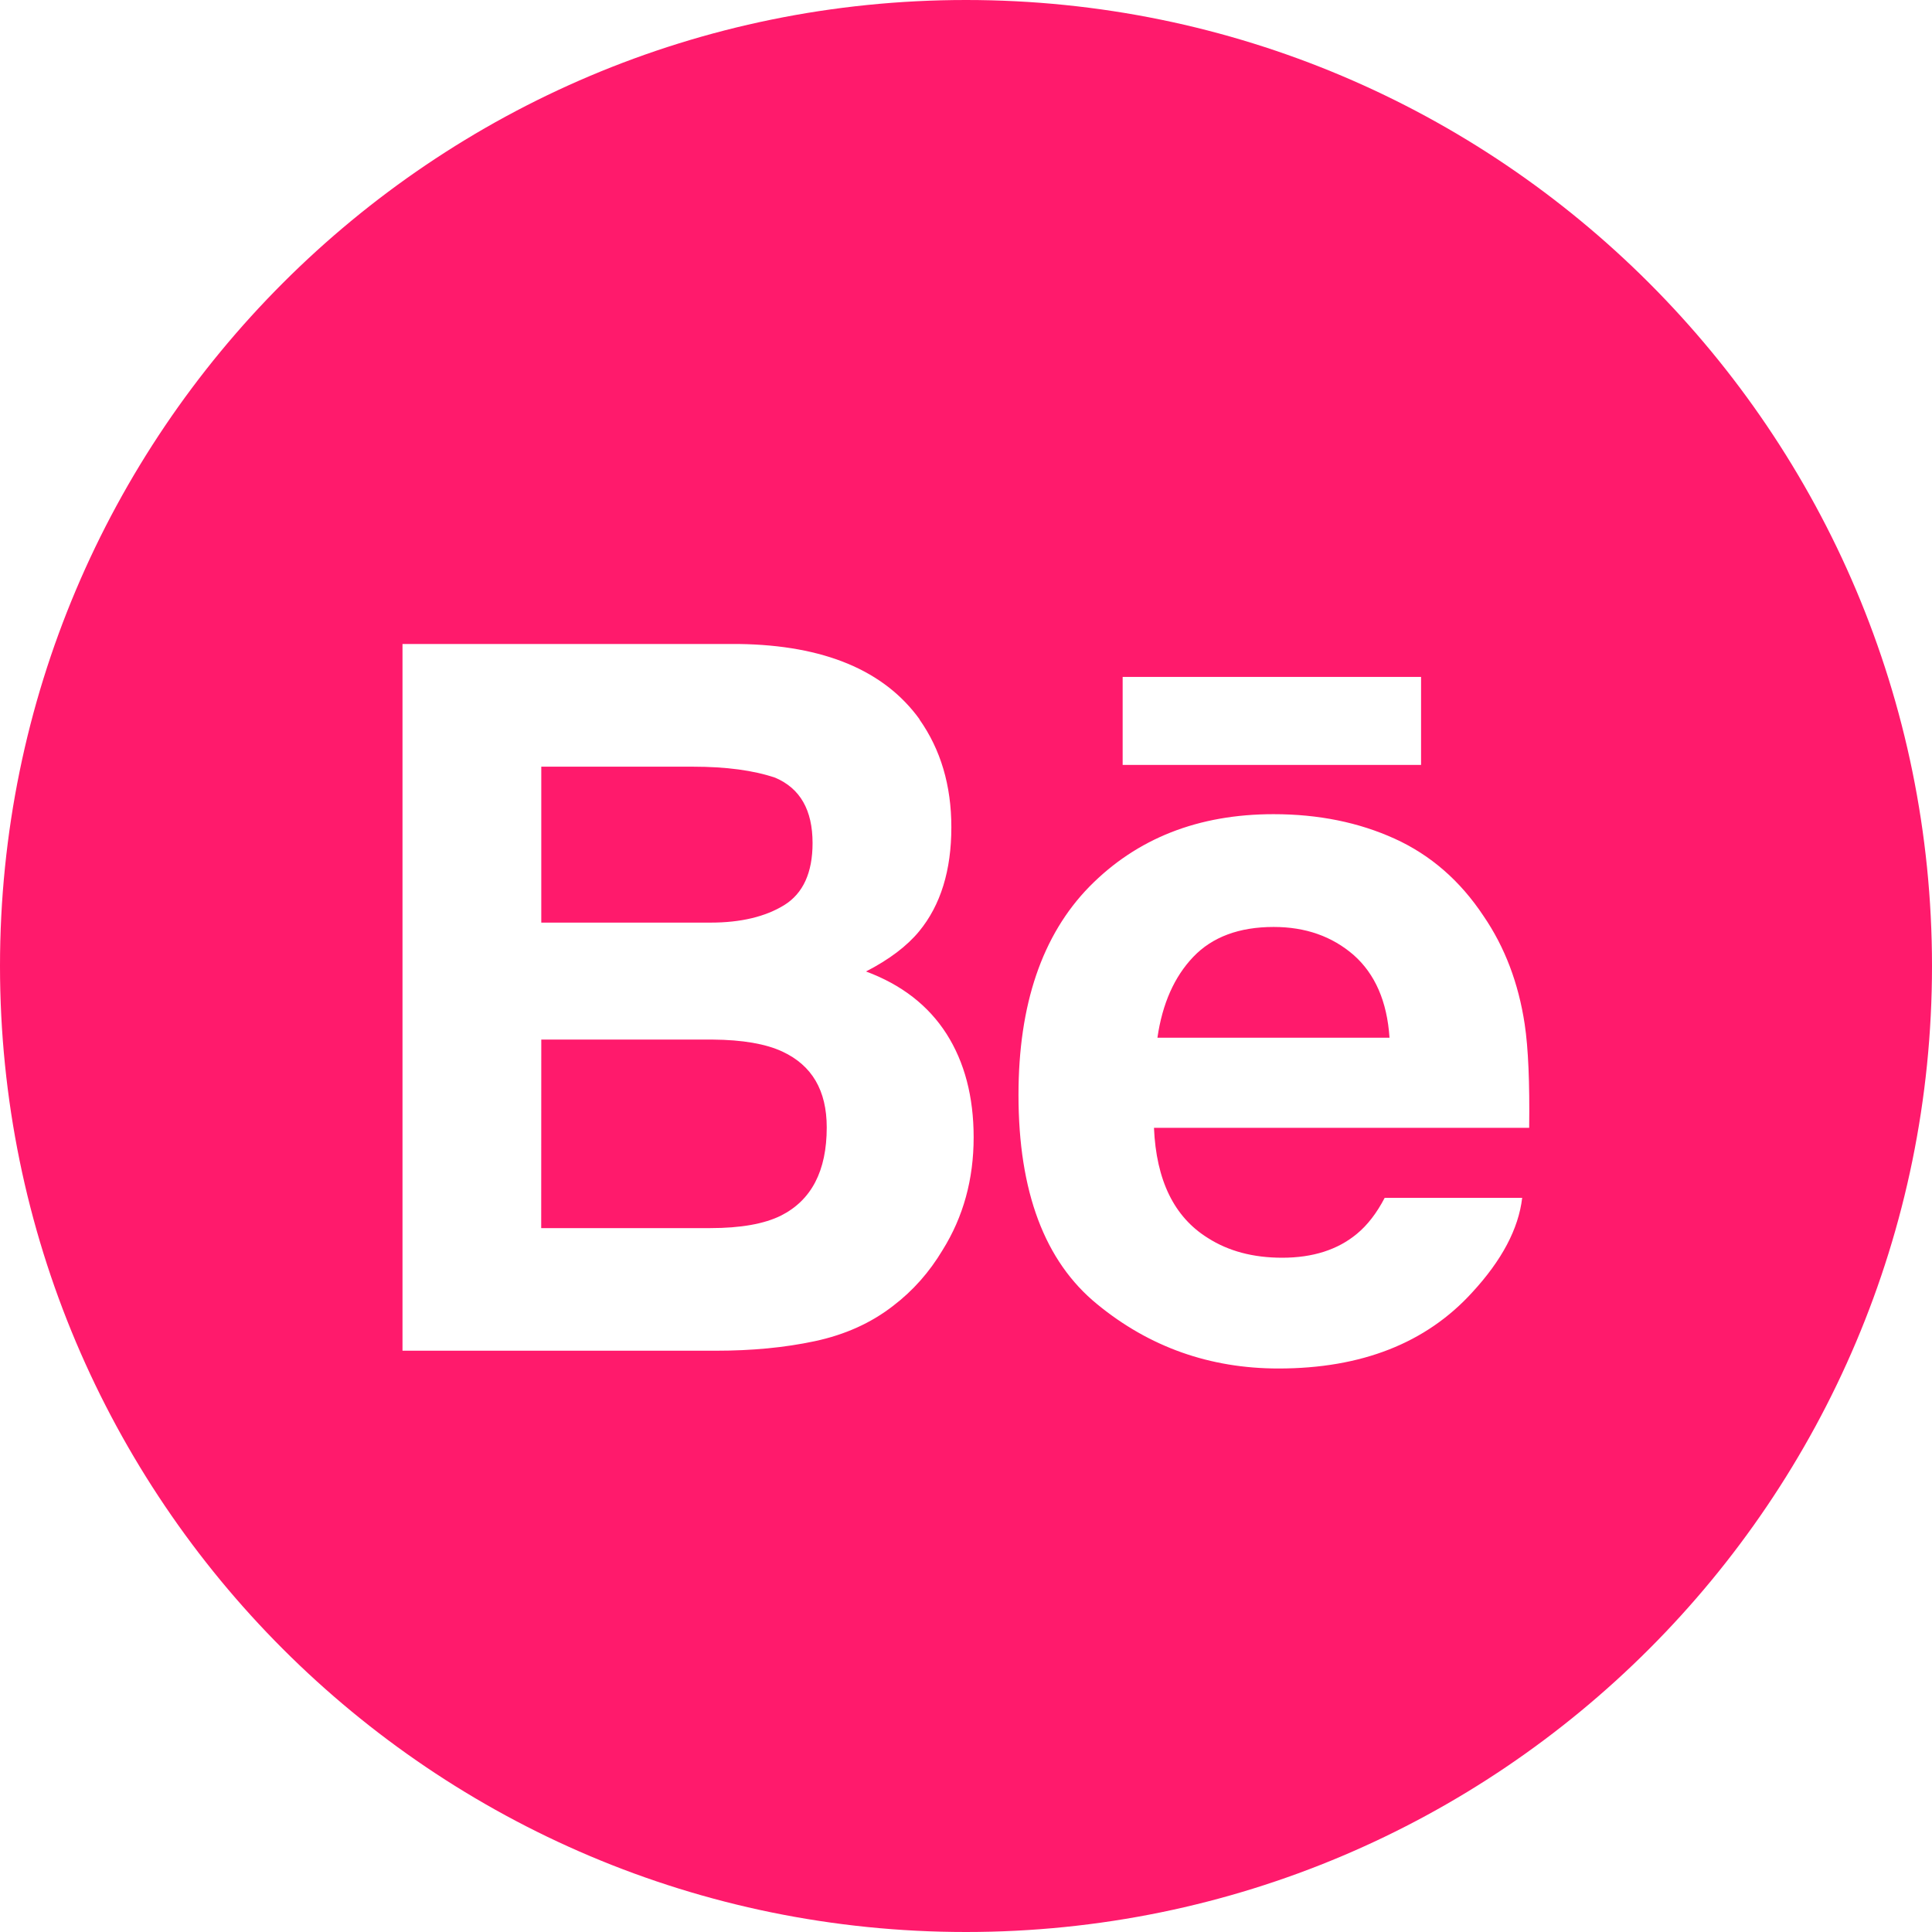
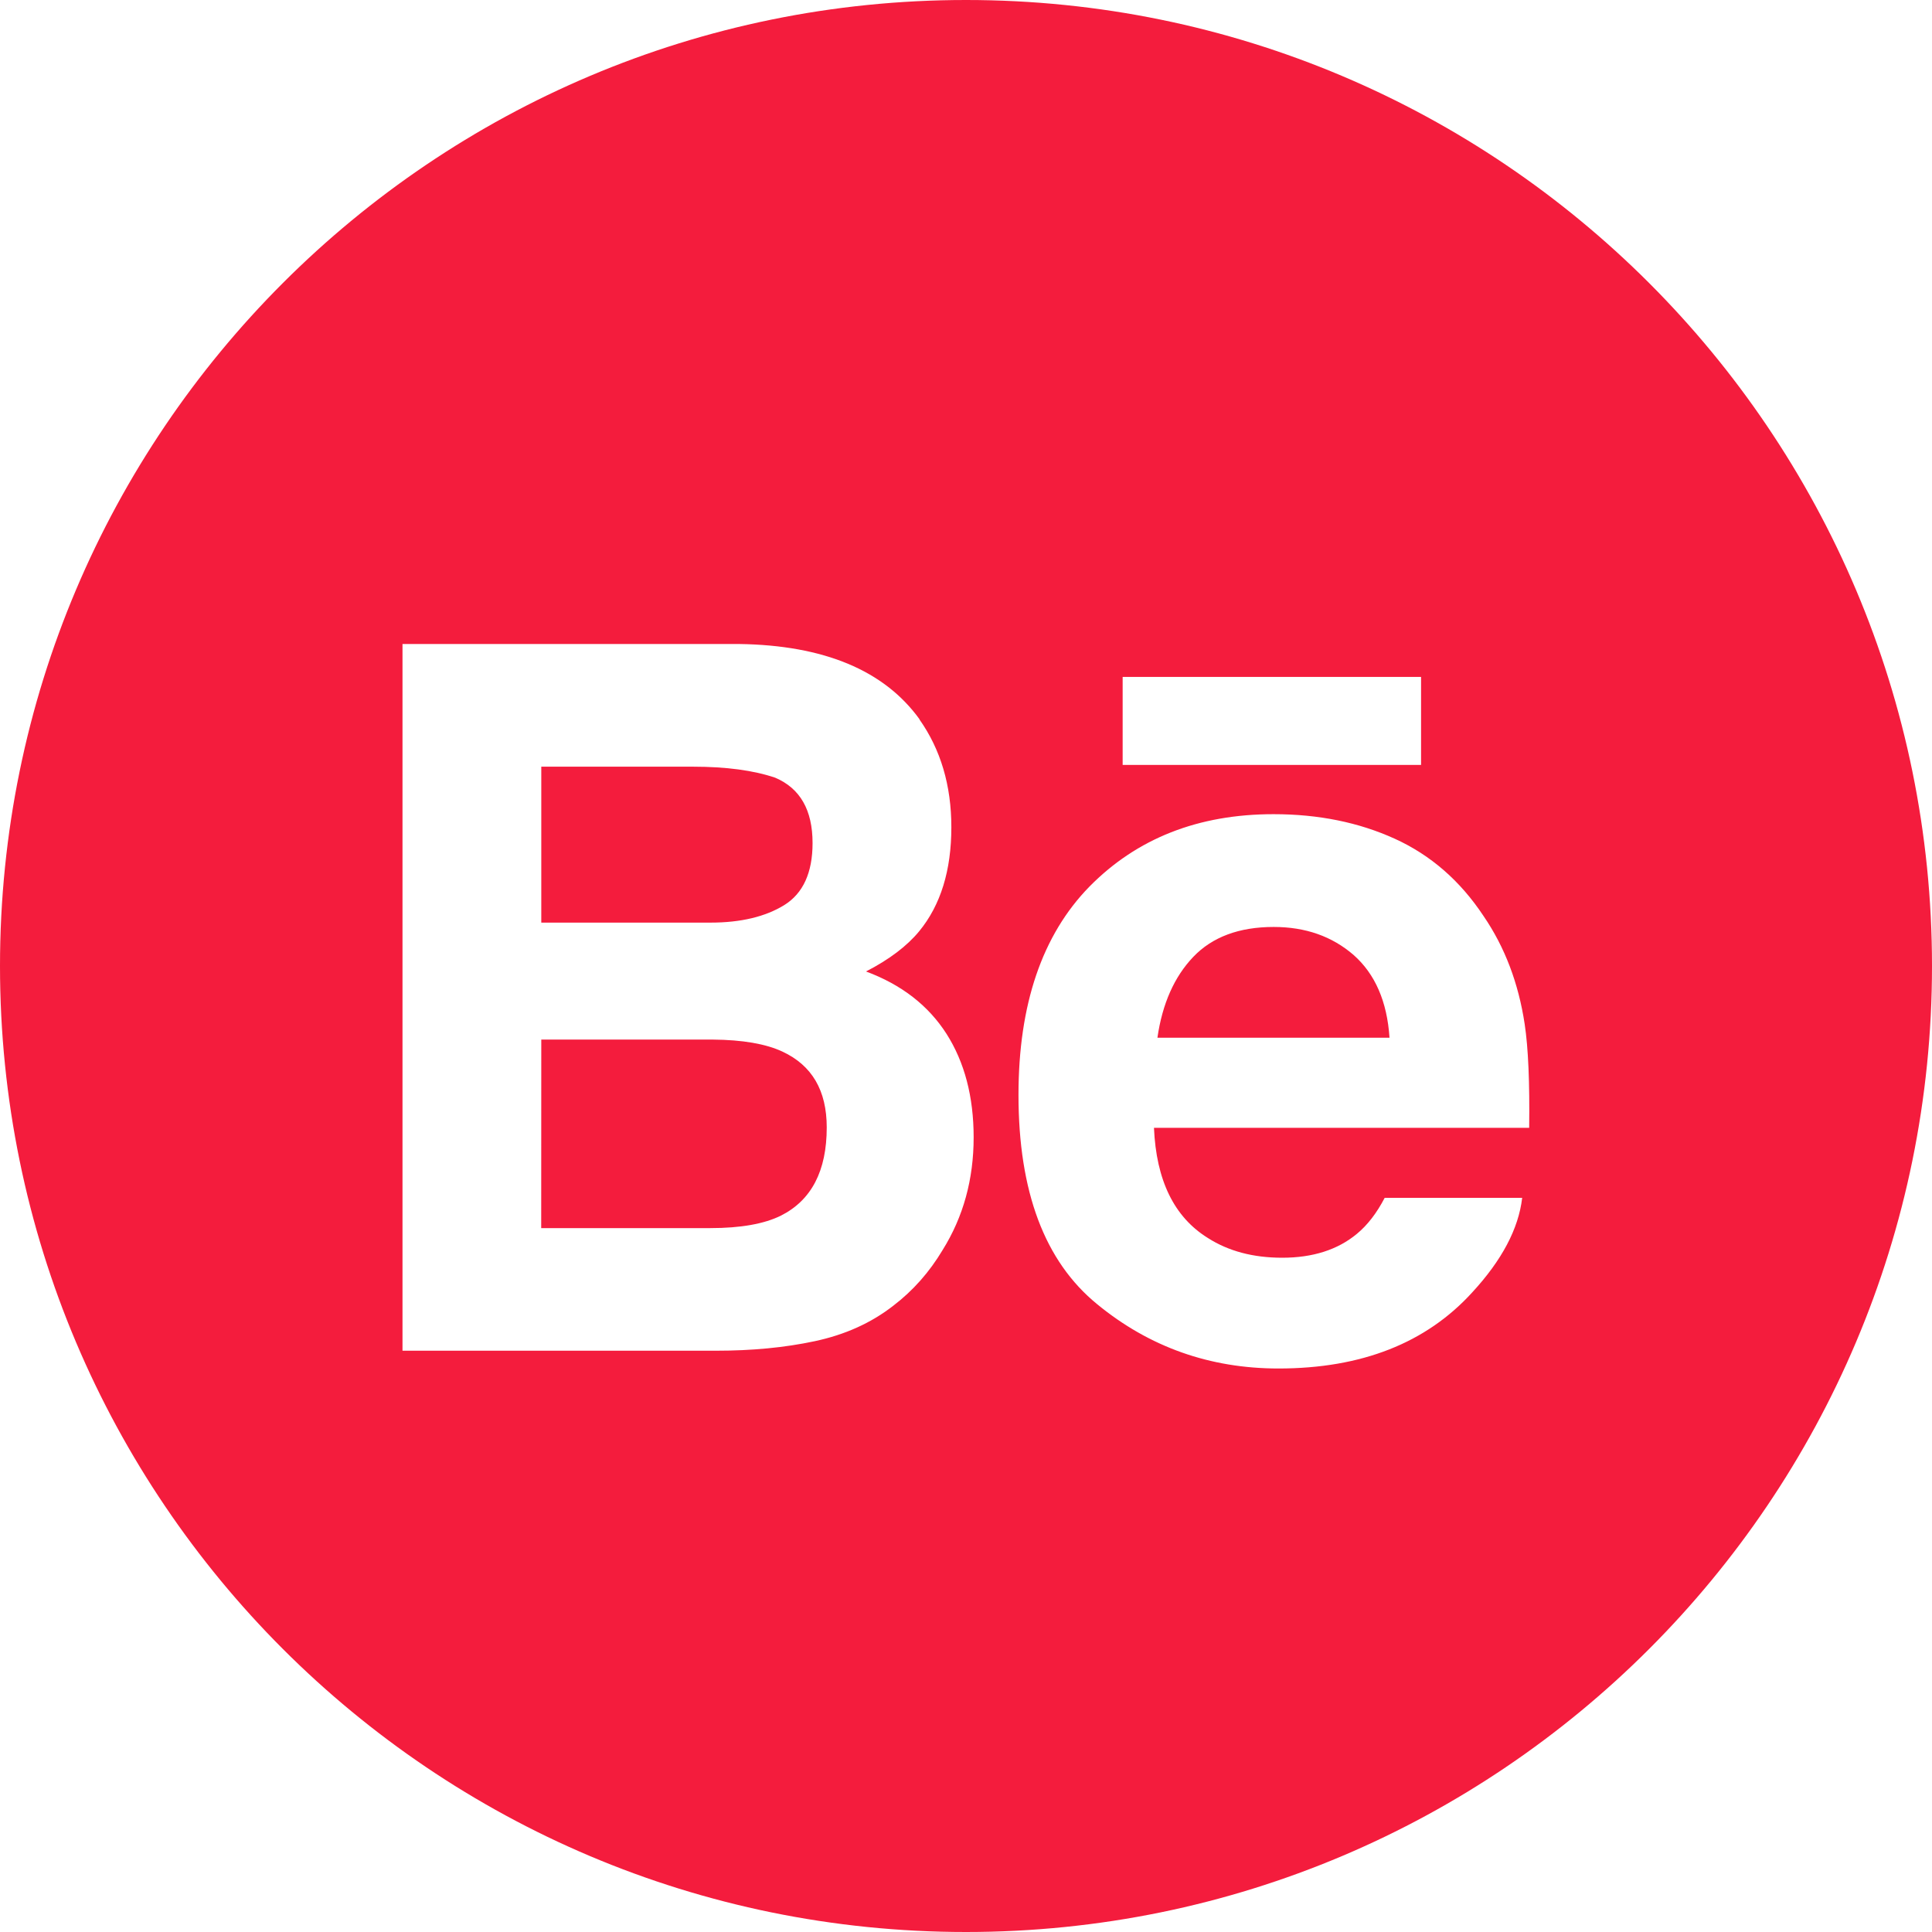
<svg xmlns="http://www.w3.org/2000/svg" height="24" viewBox="0 0 24 24" width="24">
-   <path d="m12 24c-6.627 0-12-5.373-12-12s5.373-12 12-12 12 5.373 12 12-5.373 12-12 12zm1.946-14.498h3.707v-1.093h-3.707zm.878 2.384c.236-.247.57-.371.998-.371.395 0 .725.116.994.349.265.235.415.575.445 1.027h-2.883c.061-.423.21-.758.446-1.005zm2.502-1.467c-.446-.203-.947-.305-1.505-.305-.938 0-1.699.302-2.288.9-.587.601-.881 1.463-.881 2.588 0 1.199.324 2.066.977 2.599.649.533 1.401.799 2.253.799 1.031 0 1.834-.316 2.407-.946.367-.398.575-.789.62-1.174h-1.708c-.099.19-.214.339-.345.447-.238.198-.548.297-.928.297-.361 0-.668-.082-.923-.245-.421-.261-.642-.718-.67-1.369h4.661c.007-.56-.011-.991-.056-1.289-.077-.509-.247-.956-.511-1.342-.29-.438-.658-.758-1.105-.961zm-10.602 2.495h2.13c.37.003.659.053.865.149.368.171.551.484.551.942 0 .54-.189.904-.569 1.096-.208.103-.501.155-.877.155h-2.101zm0-3.39h1.883c.414 0 .755.046 1.023.137.31.132.464.402.464.812 0 .368-.118.625-.351.77-.235.145-.541.218-.915.218h-2.104zm4.699-.589c-.44-.608-1.187-.92-2.242-.935h-4.181v8.779h3.898c.44 0 .846-.038 1.222-.118.376-.08.701-.226.977-.441.245-.187.449-.418.612-.691.258-.413.386-.88.386-1.4 0-.505-.113-.934-.337-1.286-.226-.353-.559-.611-1-.775.291-.15.51-.317.66-.499.268-.326.4-.758.4-1.293 0-.52-.133-.966-.397-1.34z" fill="#FF1A6C" fill-rule="evenodd" />
+   <path d="m12 24c-6.627 0-12-5.373-12-12s5.373-12 12-12 12 5.373 12 12-5.373 12-12 12zm1.946-14.498h3.707v-1.093h-3.707zm.878 2.384c.236-.247.57-.371.998-.371.395 0 .725.116.994.349.265.235.415.575.445 1.027h-2.883c.061-.423.21-.758.446-1.005zm2.502-1.467c-.446-.203-.947-.305-1.505-.305-.938 0-1.699.302-2.288.9-.587.601-.881 1.463-.881 2.588 0 1.199.324 2.066.977 2.599.649.533 1.401.799 2.253.799 1.031 0 1.834-.316 2.407-.946.367-.398.575-.789.62-1.174h-1.708c-.099.19-.214.339-.345.447-.238.198-.548.297-.928.297-.361 0-.668-.082-.923-.245-.421-.261-.642-.718-.67-1.369h4.661c.007-.56-.011-.991-.056-1.289-.077-.509-.247-.956-.511-1.342-.29-.438-.658-.758-1.105-.961zm-10.602 2.495h2.13c.37.003.659.053.865.149.368.171.551.484.551.942 0 .54-.189.904-.569 1.096-.208.103-.501.155-.877.155h-2.101zm0-3.39h1.883c.414 0 .755.046 1.023.137.31.132.464.402.464.812 0 .368-.118.625-.351.77-.235.145-.541.218-.915.218h-2.104zm4.699-.589c-.44-.608-1.187-.92-2.242-.935h-4.181v8.779h3.898c.44 0 .846-.038 1.222-.118.376-.08.701-.226.977-.441.245-.187.449-.418.612-.691.258-.413.386-.88.386-1.4 0-.505-.113-.934-.337-1.286-.226-.353-.559-.611-1-.775.291-.15.51-.317.66-.499.268-.326.4-.758.4-1.293 0-.52-.133-.966-.397-1.34z" fill="#F41C3D" fill-rule="evenodd" />
</svg>
